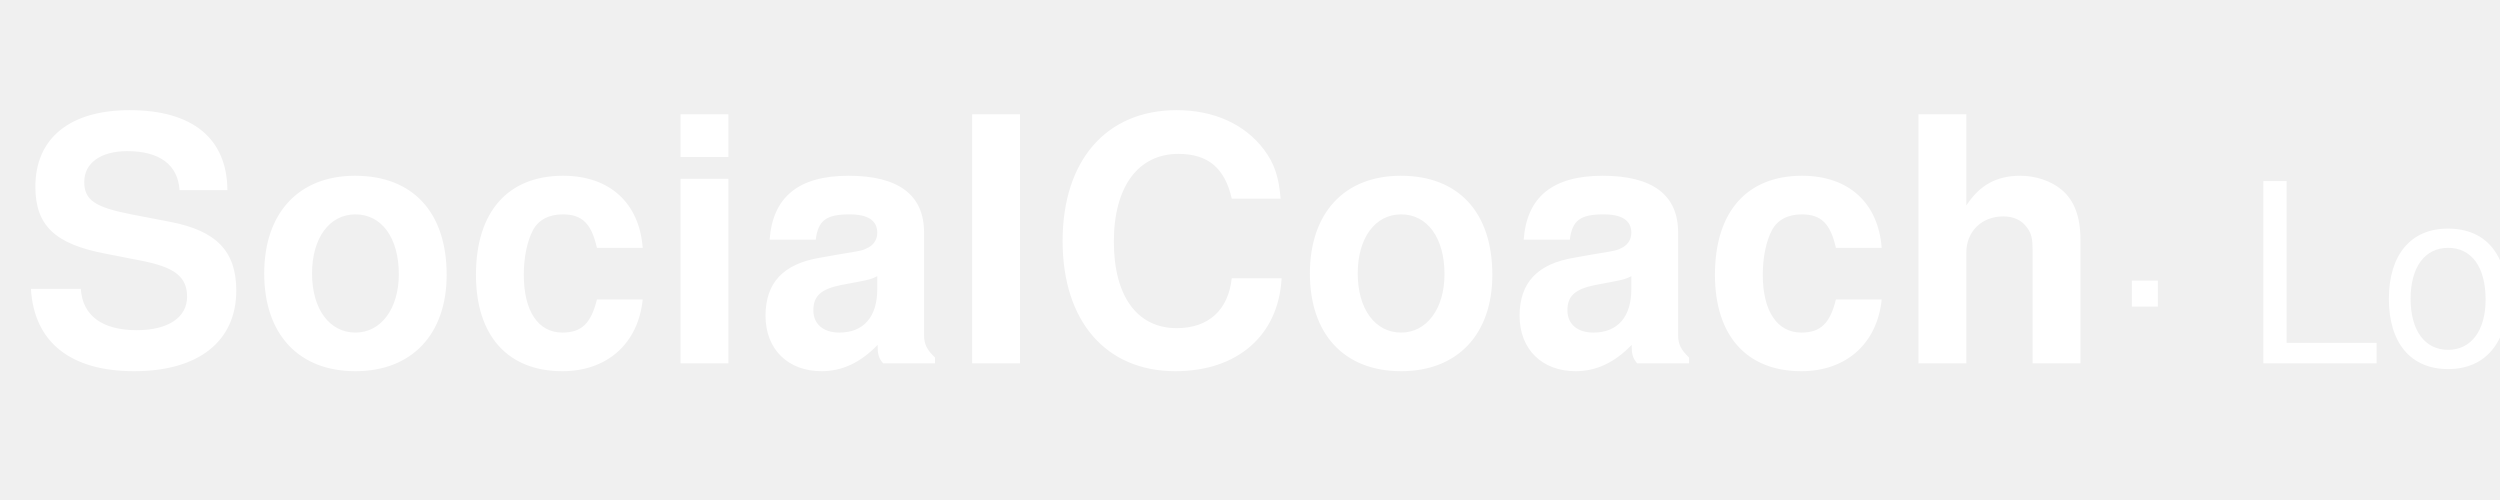
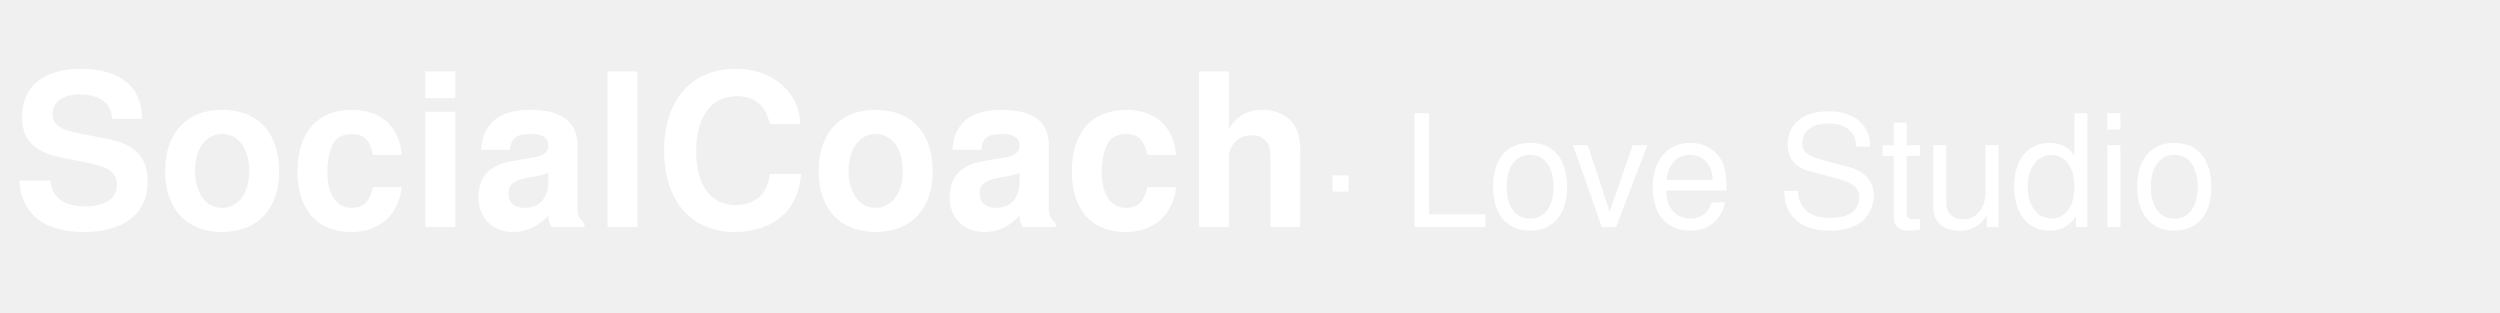
- <svg xmlns="http://www.w3.org/2000/svg" viewBox="0 0 1500 300" width="1500" height="300" role="img" aria-label="SocialCoach · Love Studio">
-   <text x="12" y="218" font-family="'Segoe UI', -apple-system, 'Helvetica Neue', Helvetica, Arial, 'PingFang SC', 'Microsoft YaHei', sans-serif" font-weight="700" font-size="205" letter-spacing="2" fill="#ffffff">SocialCoach<tspan font-weight="400" font-size="150" letter-spacing="0" fill="#ffffff"> · Love Studio</tspan>
+ <svg xmlns="http://www.w3.org/2000/svg" viewBox="0 0 2400 300" width="2400" height="300" role="img" aria-label="SocialCoach · Love Studio">
+   <text x="12" y="218" textLength="2376" lengthAdjust="spacingAndGlyphs" font-family="'Segoe UI', -apple-system, 'Helvetica Neue', Helvetica, Arial, 'PingFang SC', 'Microsoft YaHei', sans-serif" font-weight="700" font-size="205" letter-spacing="2" fill="#ffffff">SocialCoach<tspan font-weight="400" font-size="150" letter-spacing="0" fill="#ffffff"> · Love Studio</tspan>
  </text>
</svg>
